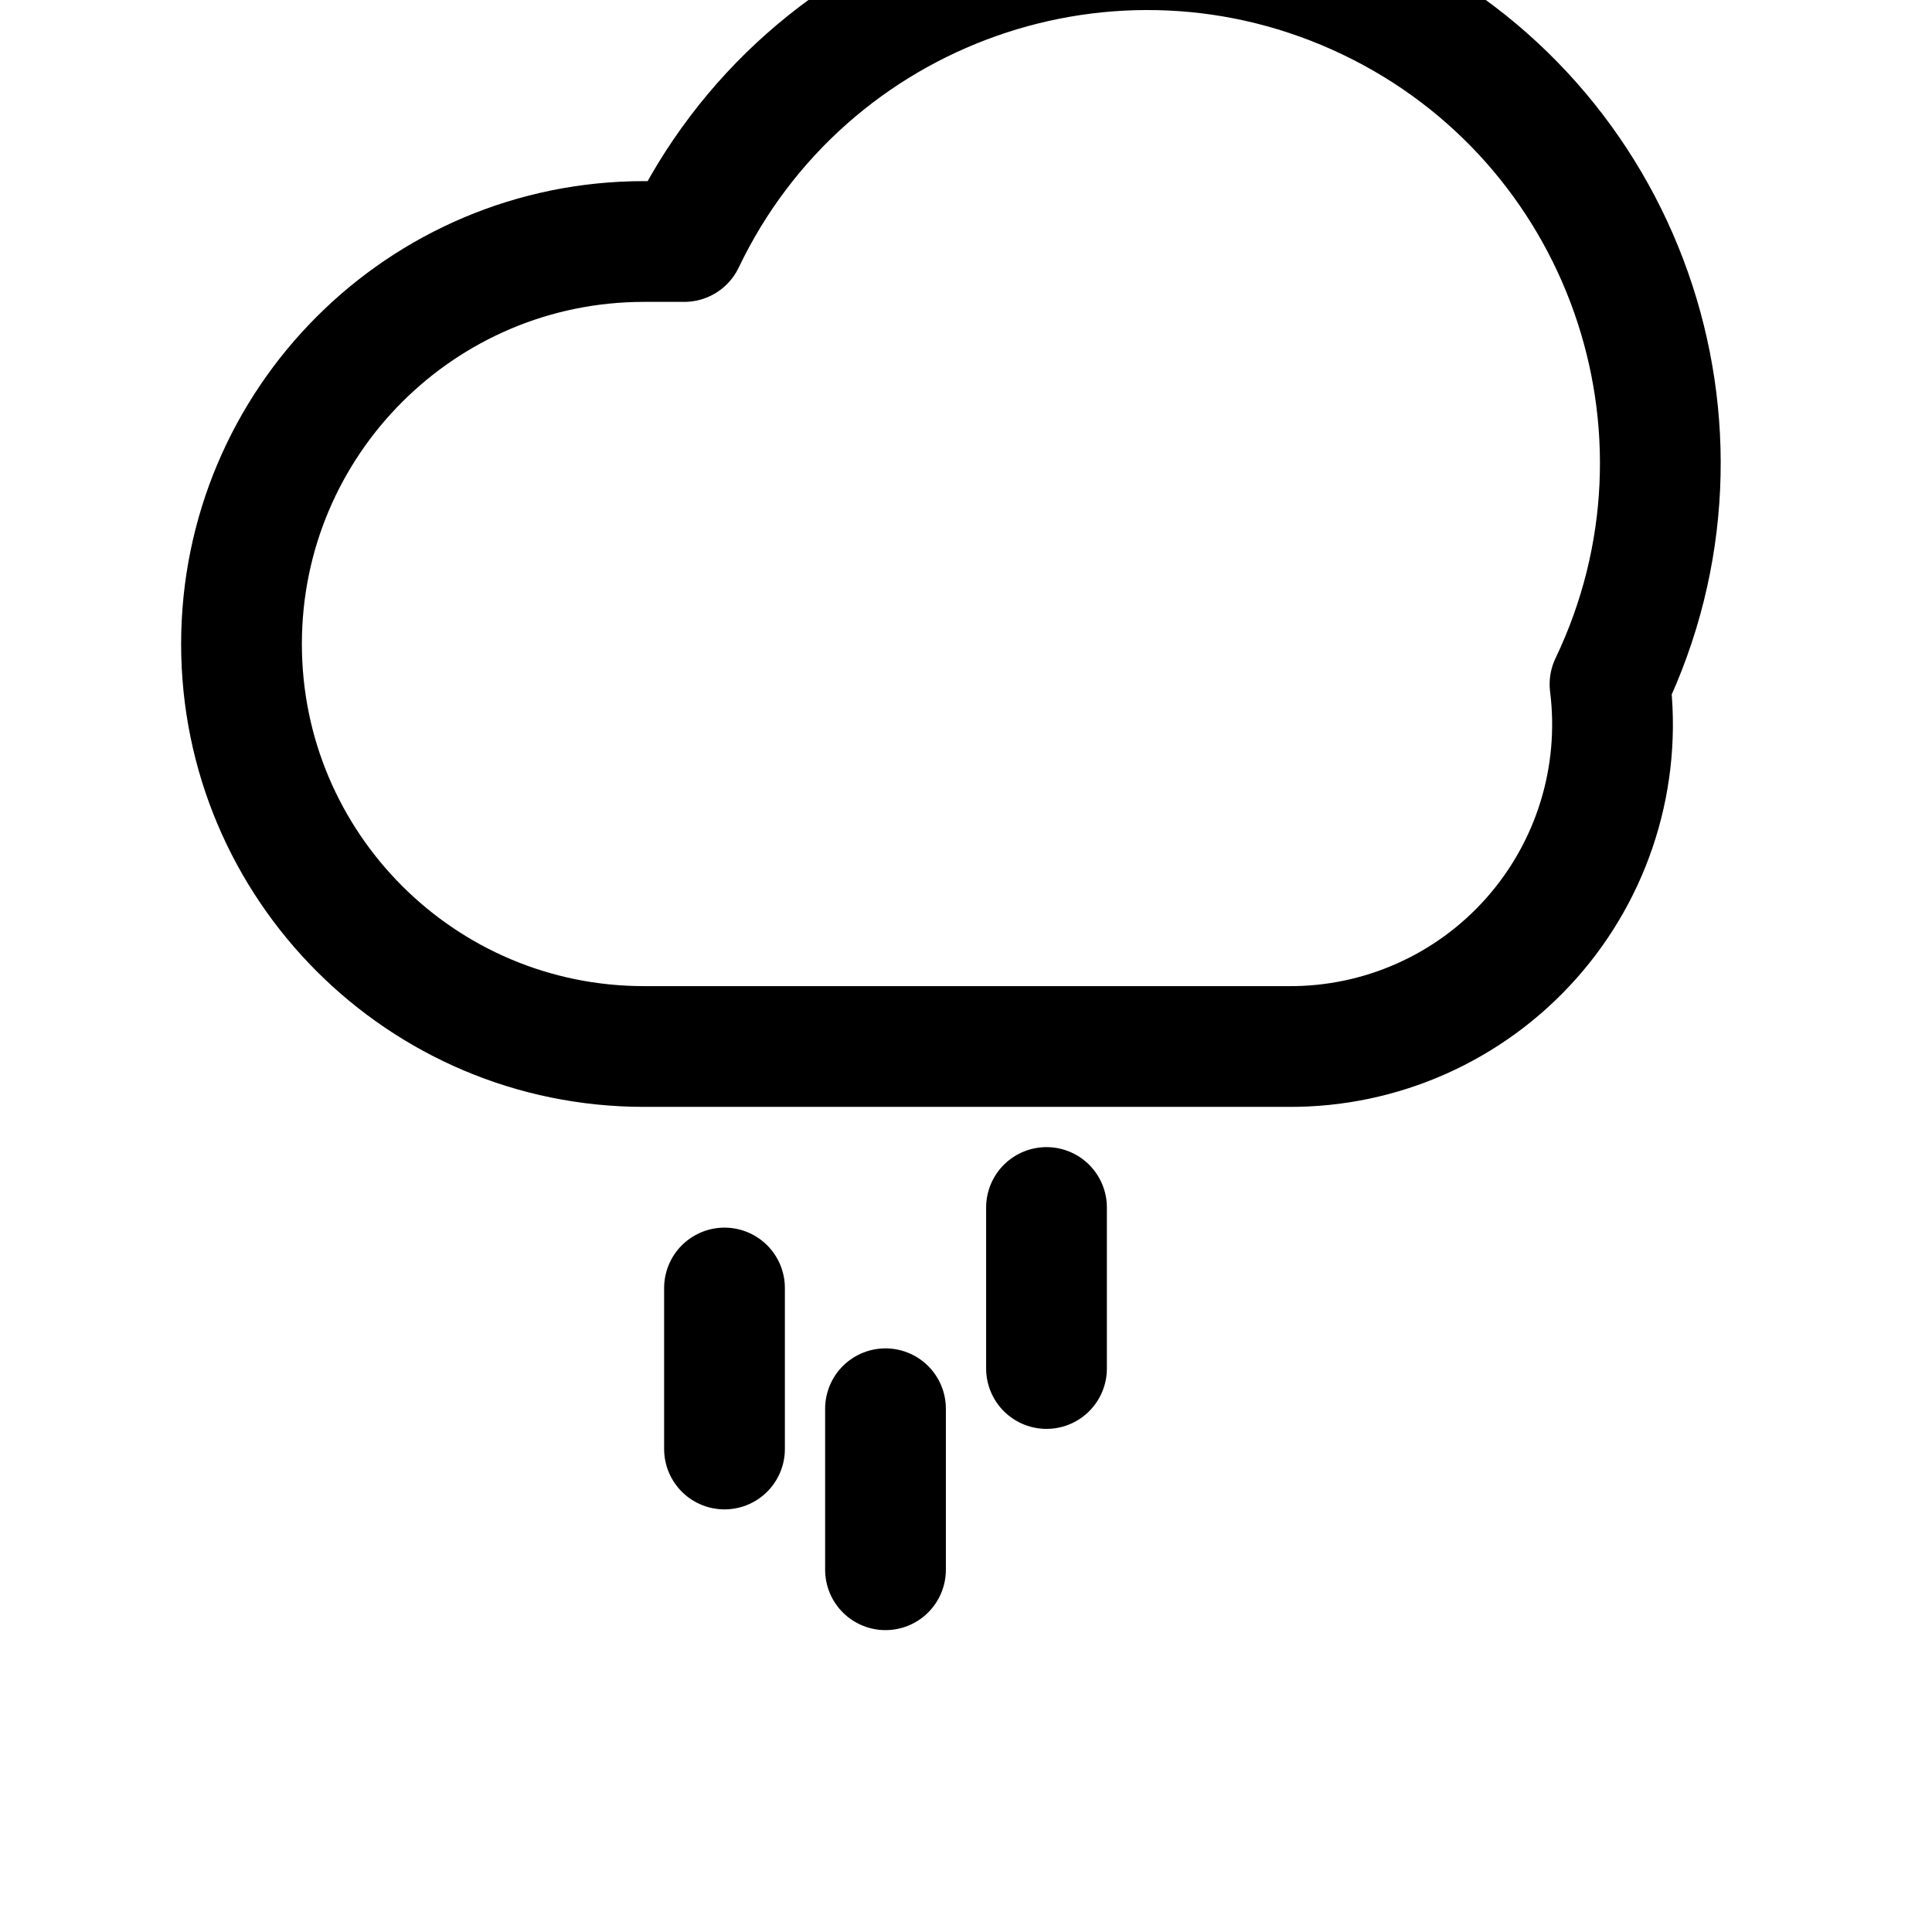
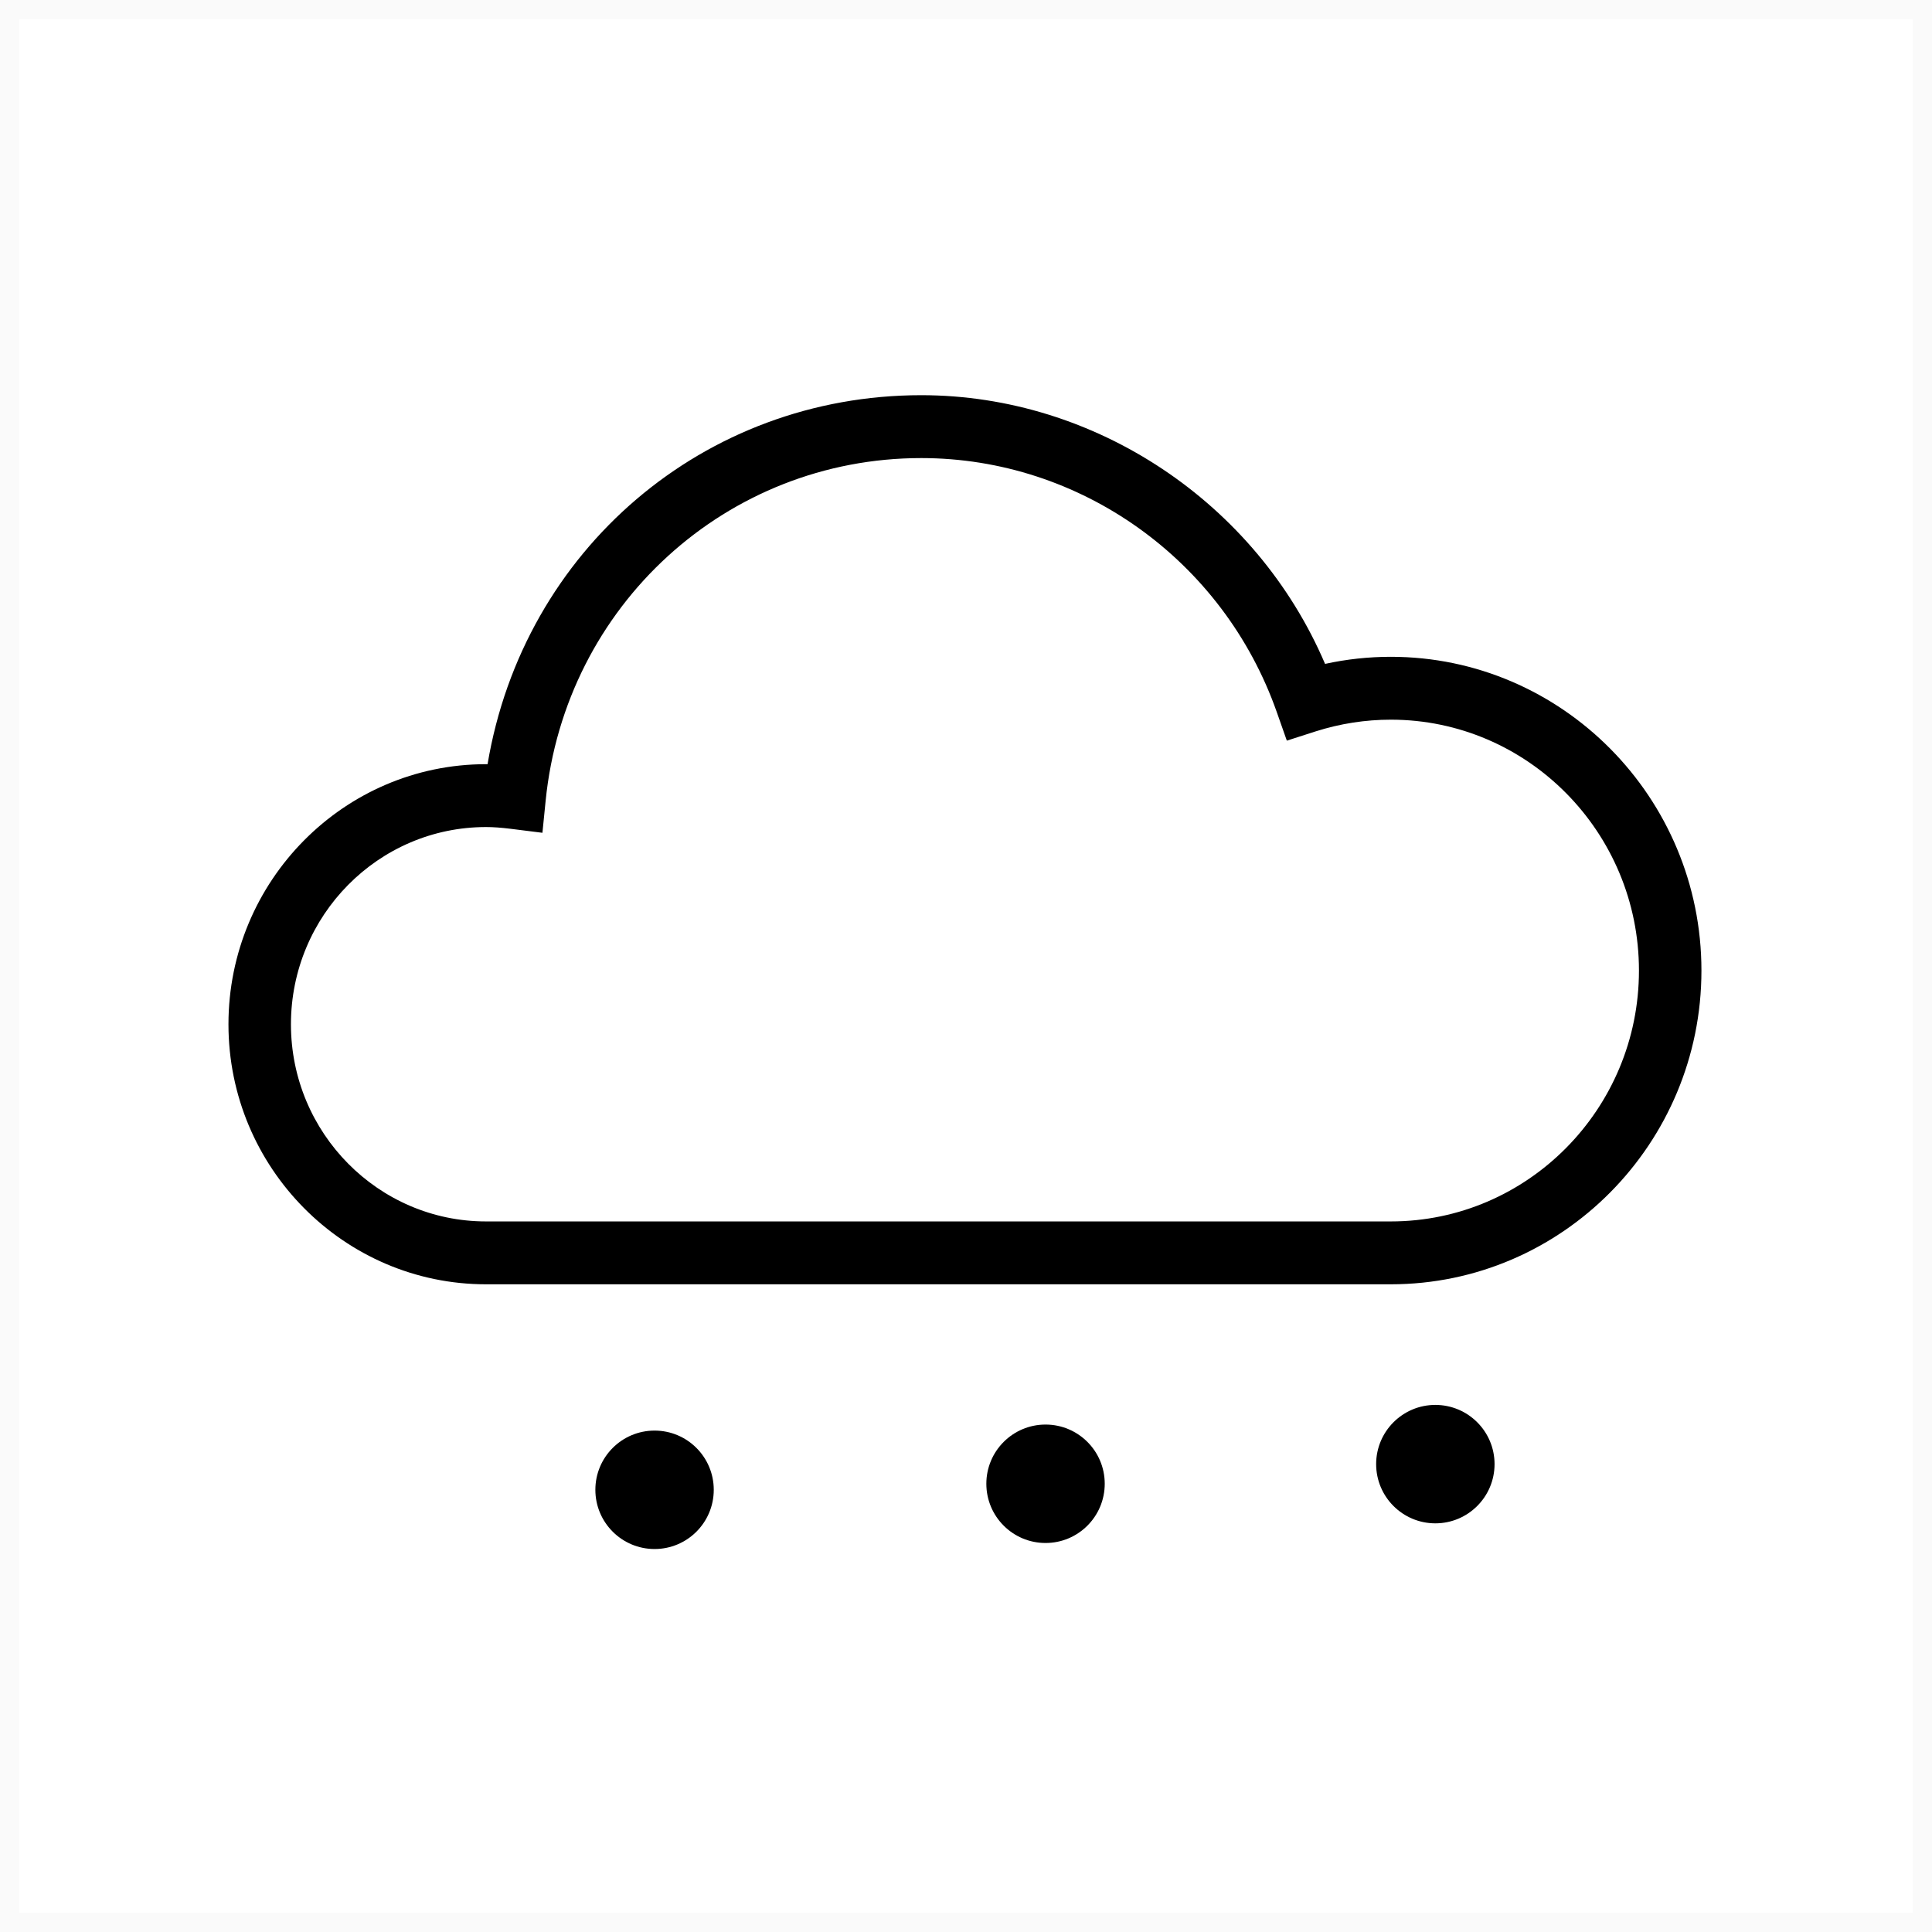
- <svg xmlns="http://www.w3.org/2000/svg" viewBox="0 0 24 24" fill="none" stroke="currentColor" stroke-width="1.5" stroke-linecap="round" stroke-linejoin="round">
-   <path d="M16 13H8a5 5 0 0 1 0-10h.5A5.5 5.5 0 0 1 20 8.5 4 4 0 0 1 16 13z" />
-   <line x1="9" y1="16" x2="9" y2="18" />
-   <line x1="13" y1="15" x2="13" y2="17" />
-   <line x1="11" y1="17.5" x2="11" y2="19.5" />
+ <svg xmlns="http://www.w3.org/2000/svg" width="100" height="100" viewBox="0 0 100 100" fill="none">
+   <g clip-path="url(#clip0_0_1110)">
+     <rect opacity="0.023" x="0.5" y="0.5" width="99" height="99" stroke="currentColor" />
+     <g clip-path="url(#clip1_0_1110)">
+       <path fill-rule="evenodd" clip-rule="evenodd" d="M71.987 33.996C70.843 33.996 69.701 34.119 68.585 34.363C65.019 26.021 56.693 20.455 47.686 20.455C36.444 20.455 27.096 28.451 25.236 39.556C25.209 39.554 25.182 39.554 25.156 39.554C17.806 39.554 11.825 45.594 11.825 53.017C11.825 60.437 17.806 66.475 25.156 66.475H71.987C80.853 66.475 88.066 59.189 88.066 50.236C88.066 41.282 80.853 33.996 71.987 33.996ZM84.832 50.236C84.832 57.396 79.07 63.221 71.987 63.221H25.156C19.589 63.221 15.059 58.643 15.059 53.017C15.059 47.388 19.589 42.808 25.156 42.808C25.528 42.808 25.933 42.837 26.434 42.899L28.076 43.105L28.242 41.448C29.256 31.335 37.615 23.71 47.686 23.71C55.922 23.71 63.315 28.991 66.084 36.852L66.606 38.336L68.096 37.857C69.361 37.455 70.67 37.25 71.987 37.25C79.07 37.25 84.832 43.075 84.832 50.236Z" fill="currentColor" />
+       <path fill-rule="evenodd" clip-rule="evenodd" d="M57.181 76.799C57.181 78.493 55.809 79.865 54.117 79.865C52.425 79.865 51.053 78.493 51.053 76.799C51.053 75.107 52.425 73.735 54.117 73.735C55.809 73.735 57.181 75.107 57.181 76.799Z" fill="currentColor" />
+       <path fill-rule="evenodd" clip-rule="evenodd" d="M77.358 75.782C77.358 77.476 75.985 78.848 74.293 78.848C72.602 78.848 71.229 77.476 71.229 75.782C71.229 74.09 72.602 72.718 74.293 72.718C75.985 72.718 77.358 74.09 77.358 75.782Z" fill="currentColor" />
+       <path fill-rule="evenodd" clip-rule="evenodd" d="M36.944 77.112C36.944 78.805 35.573 80.177 33.881 80.177C32.188 80.177 30.816 78.805 30.816 77.112C30.816 75.419 32.188 74.047 33.881 74.047C35.573 74.047 36.944 75.419 36.944 77.112Z" fill="currentColor" />
+     </g>
+   </g>
+   <defs>
+     <clipPath id="clip0_0_1110">
+       <rect width="100" height="100" fill="currentColor" />
+     </clipPath>
+     <clipPath id="clip1_0_1110">
+       <rect width="78" height="61" fill="currentColor" transform="translate(11 20)" />
+     </clipPath>
+   </defs>
</svg>
